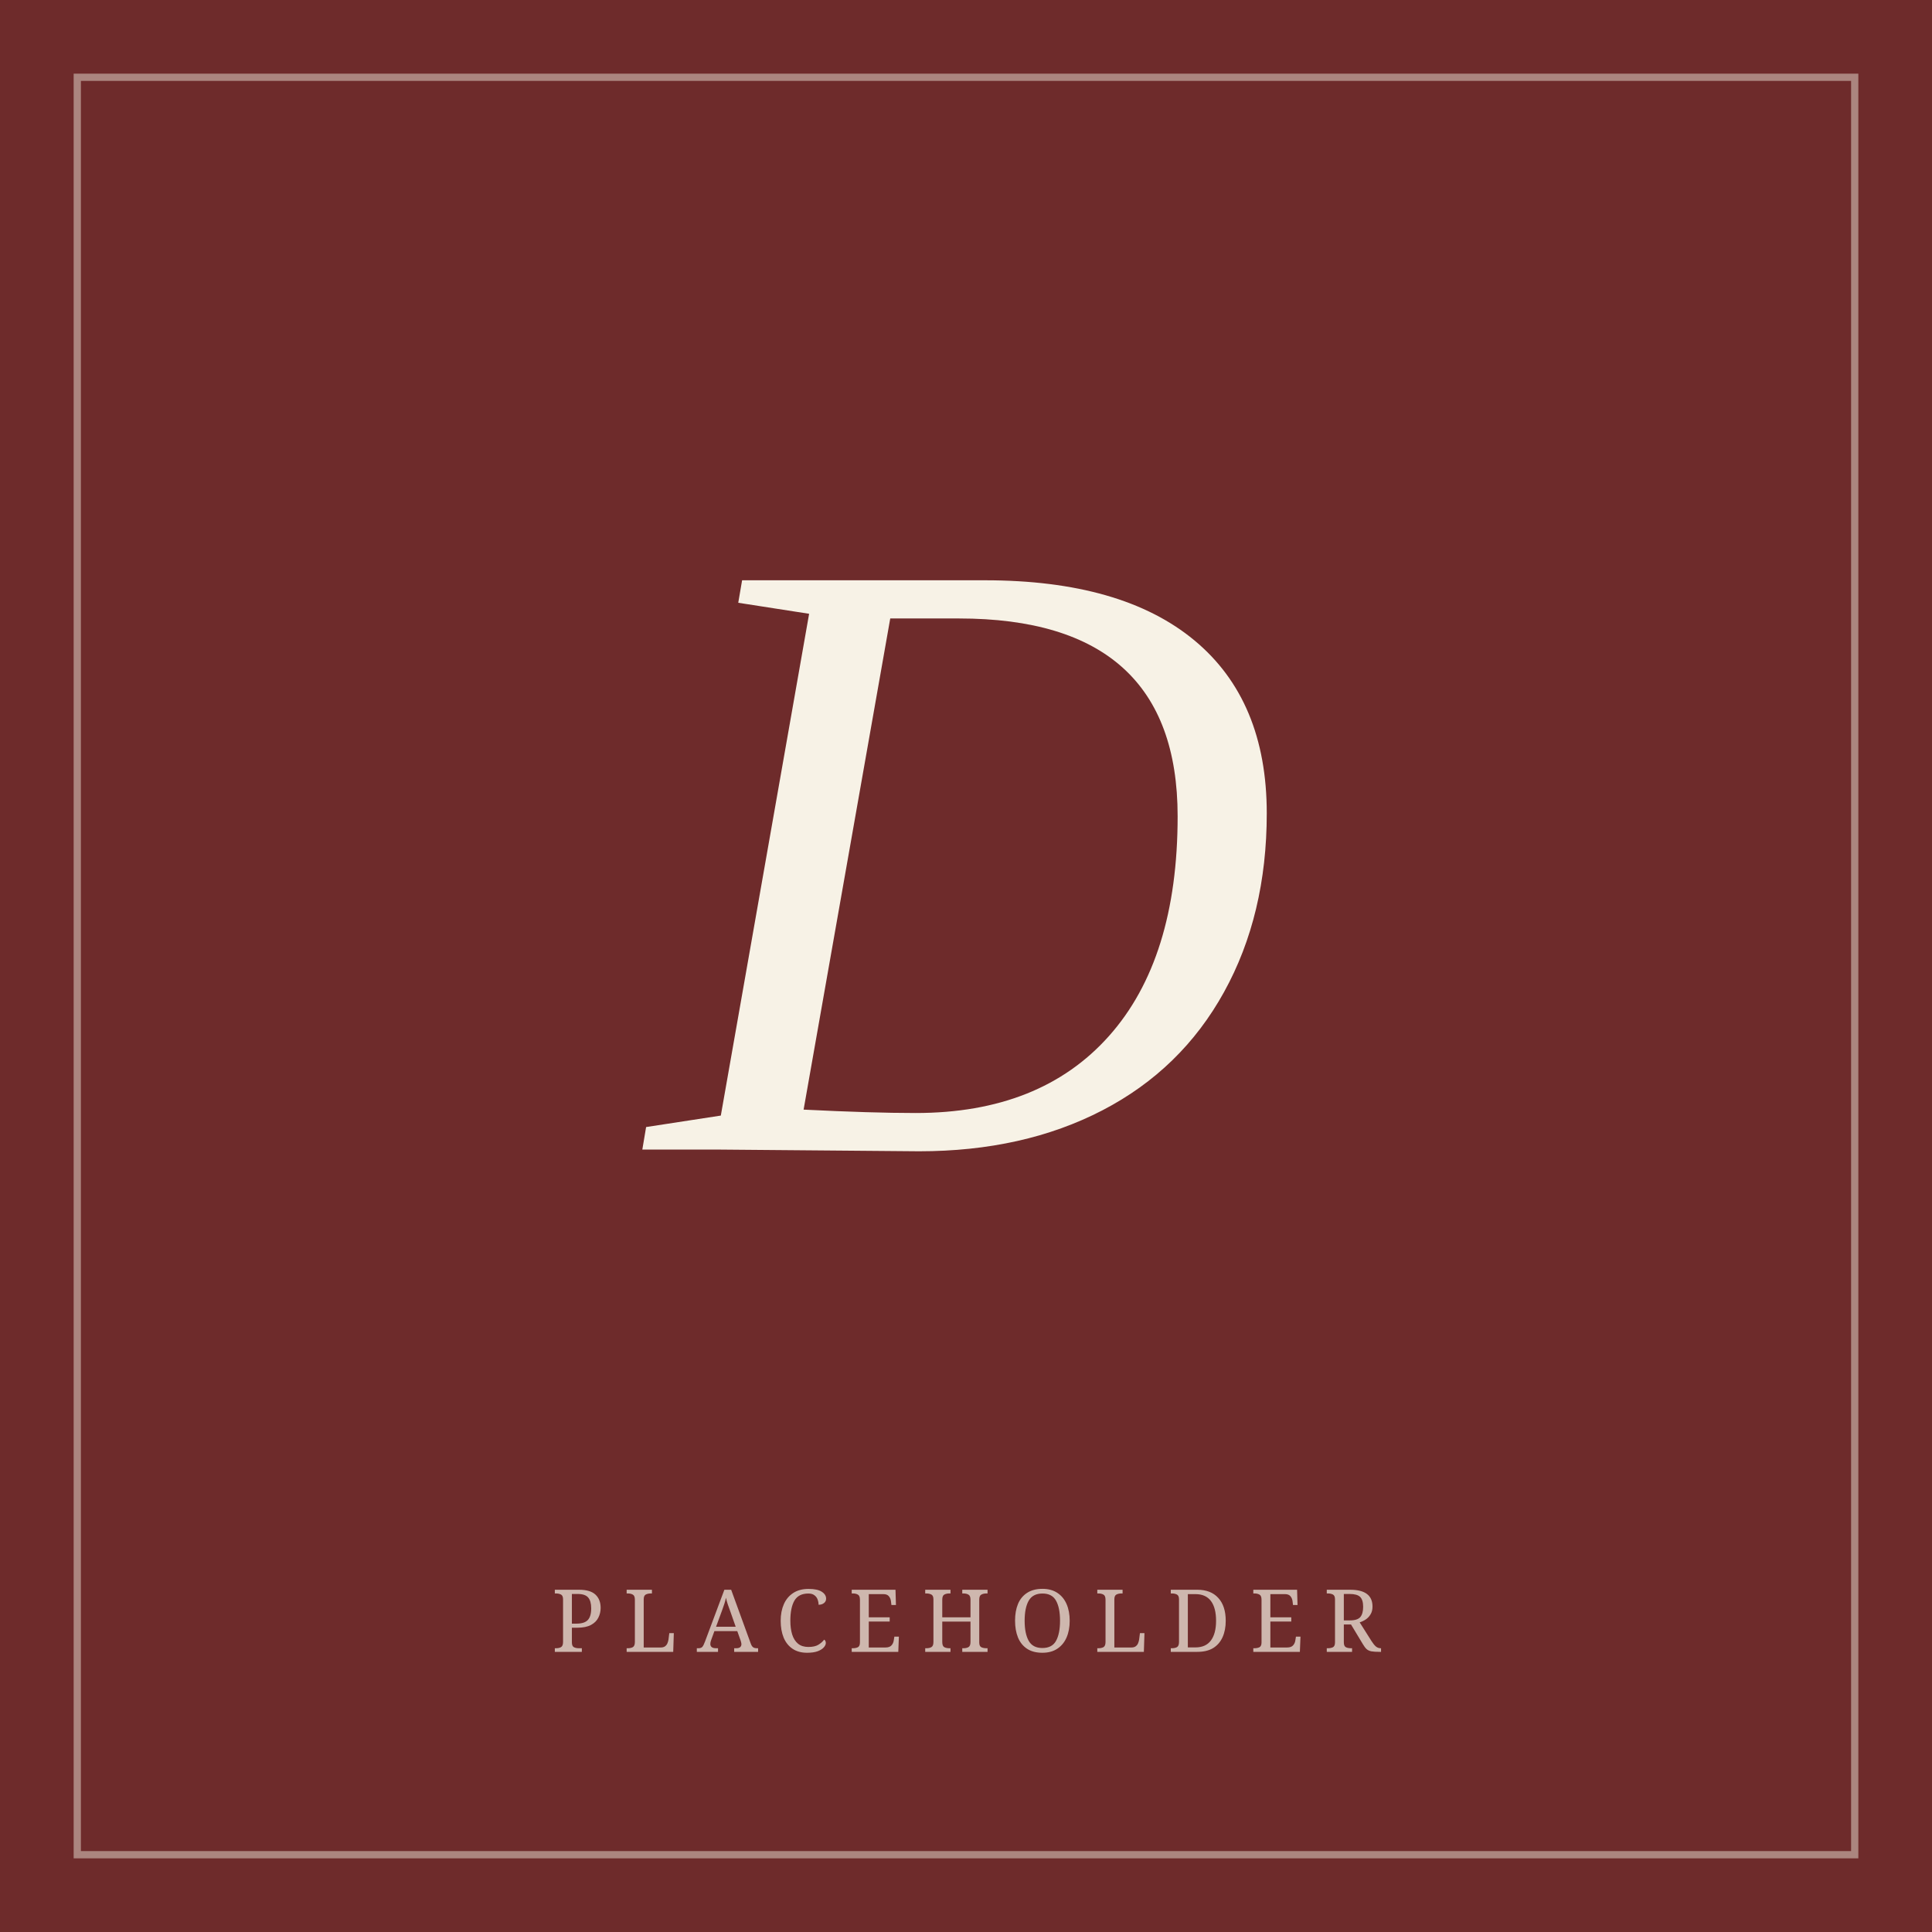
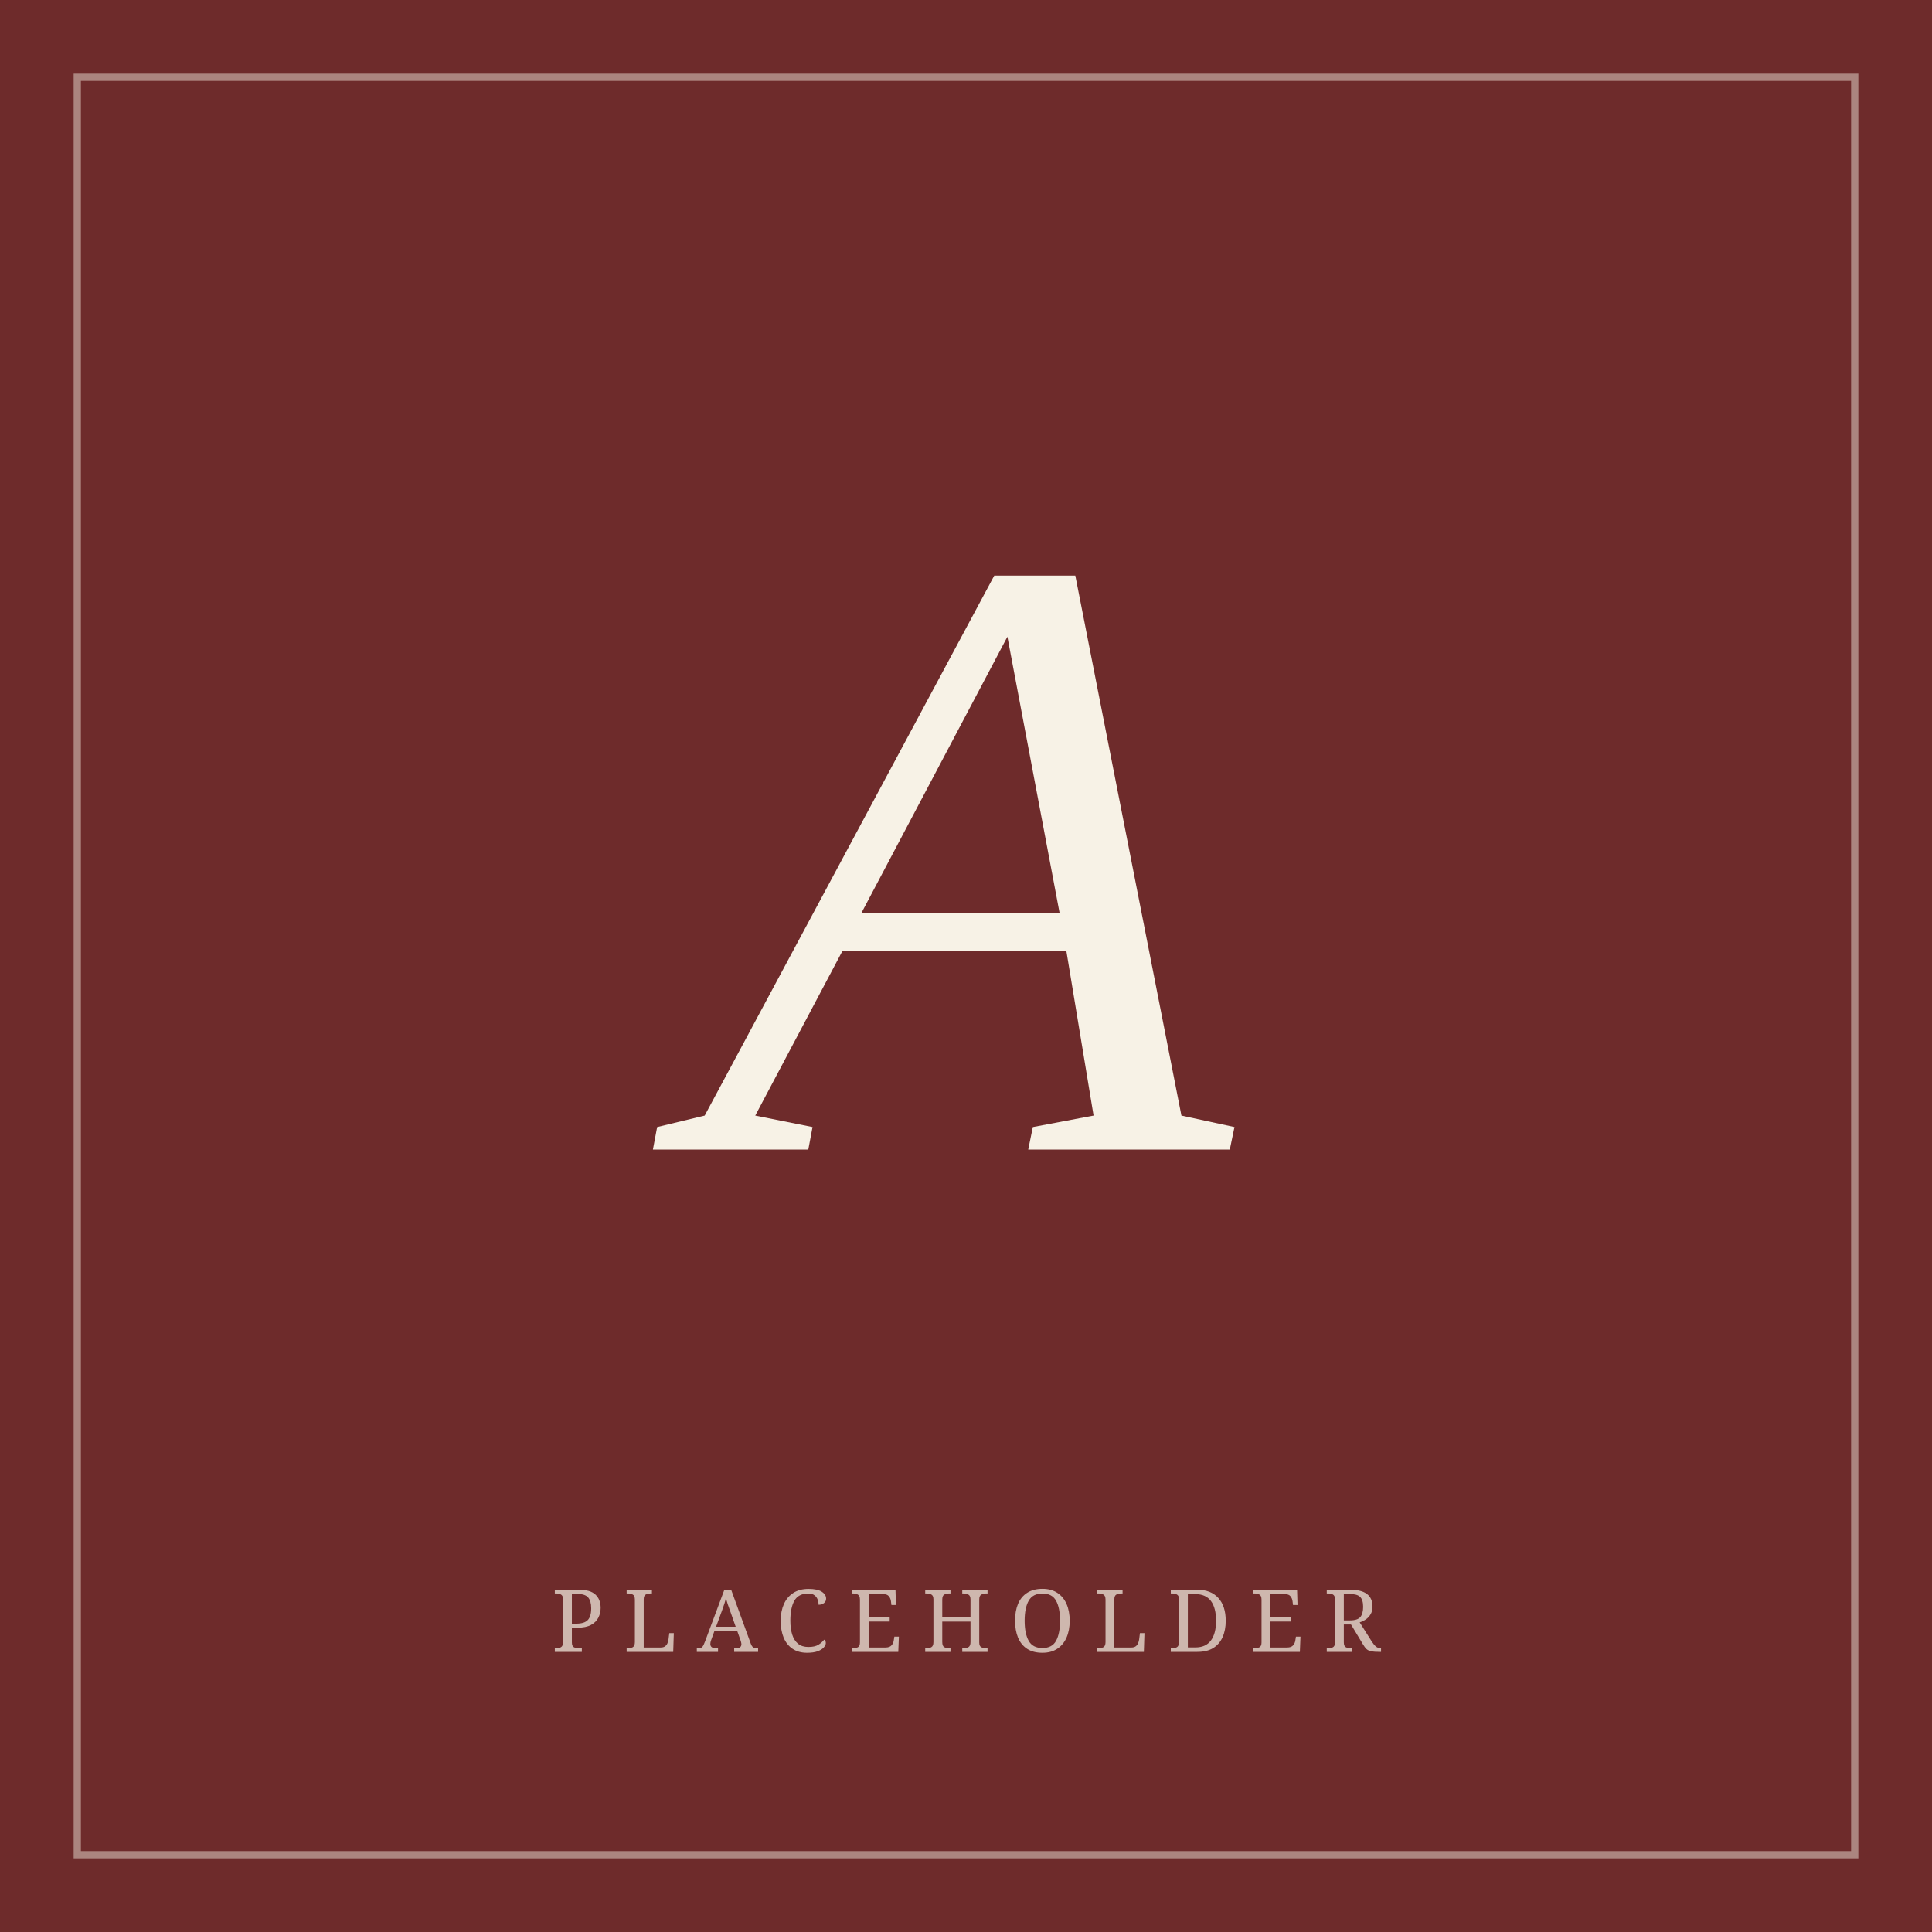
<svg xmlns="http://www.w3.org/2000/svg" viewBox="0 0 400 400" role="img" aria-label="Placeholder artwork">
  <rect width="400" height="400" fill="#6e2b2b" />
  <rect x="16" y="16" width="368" height="368" fill="none" stroke="#f7f2e6" stroke-opacity="0.45" stroke-width="1.5" />
-   <text x="200" y="238" text-anchor="middle" font-family="Georgia, 'Times New Roman', serif" font-style="italic" font-size="180" fill="#f7f2e6">D</text>
+   <text x="200" y="238" text-anchor="middle" font-family="Georgia, 'Times New Roman', serif" font-style="italic" font-size="180" fill="#f7f2e6">A</text>
  <text x="200" y="342" text-anchor="middle" font-family="Georgia, serif" font-size="18" letter-spacing="4" fill="#f7f2e6" fill-opacity="0.7">PLACEHOLDER</text>
</svg>
